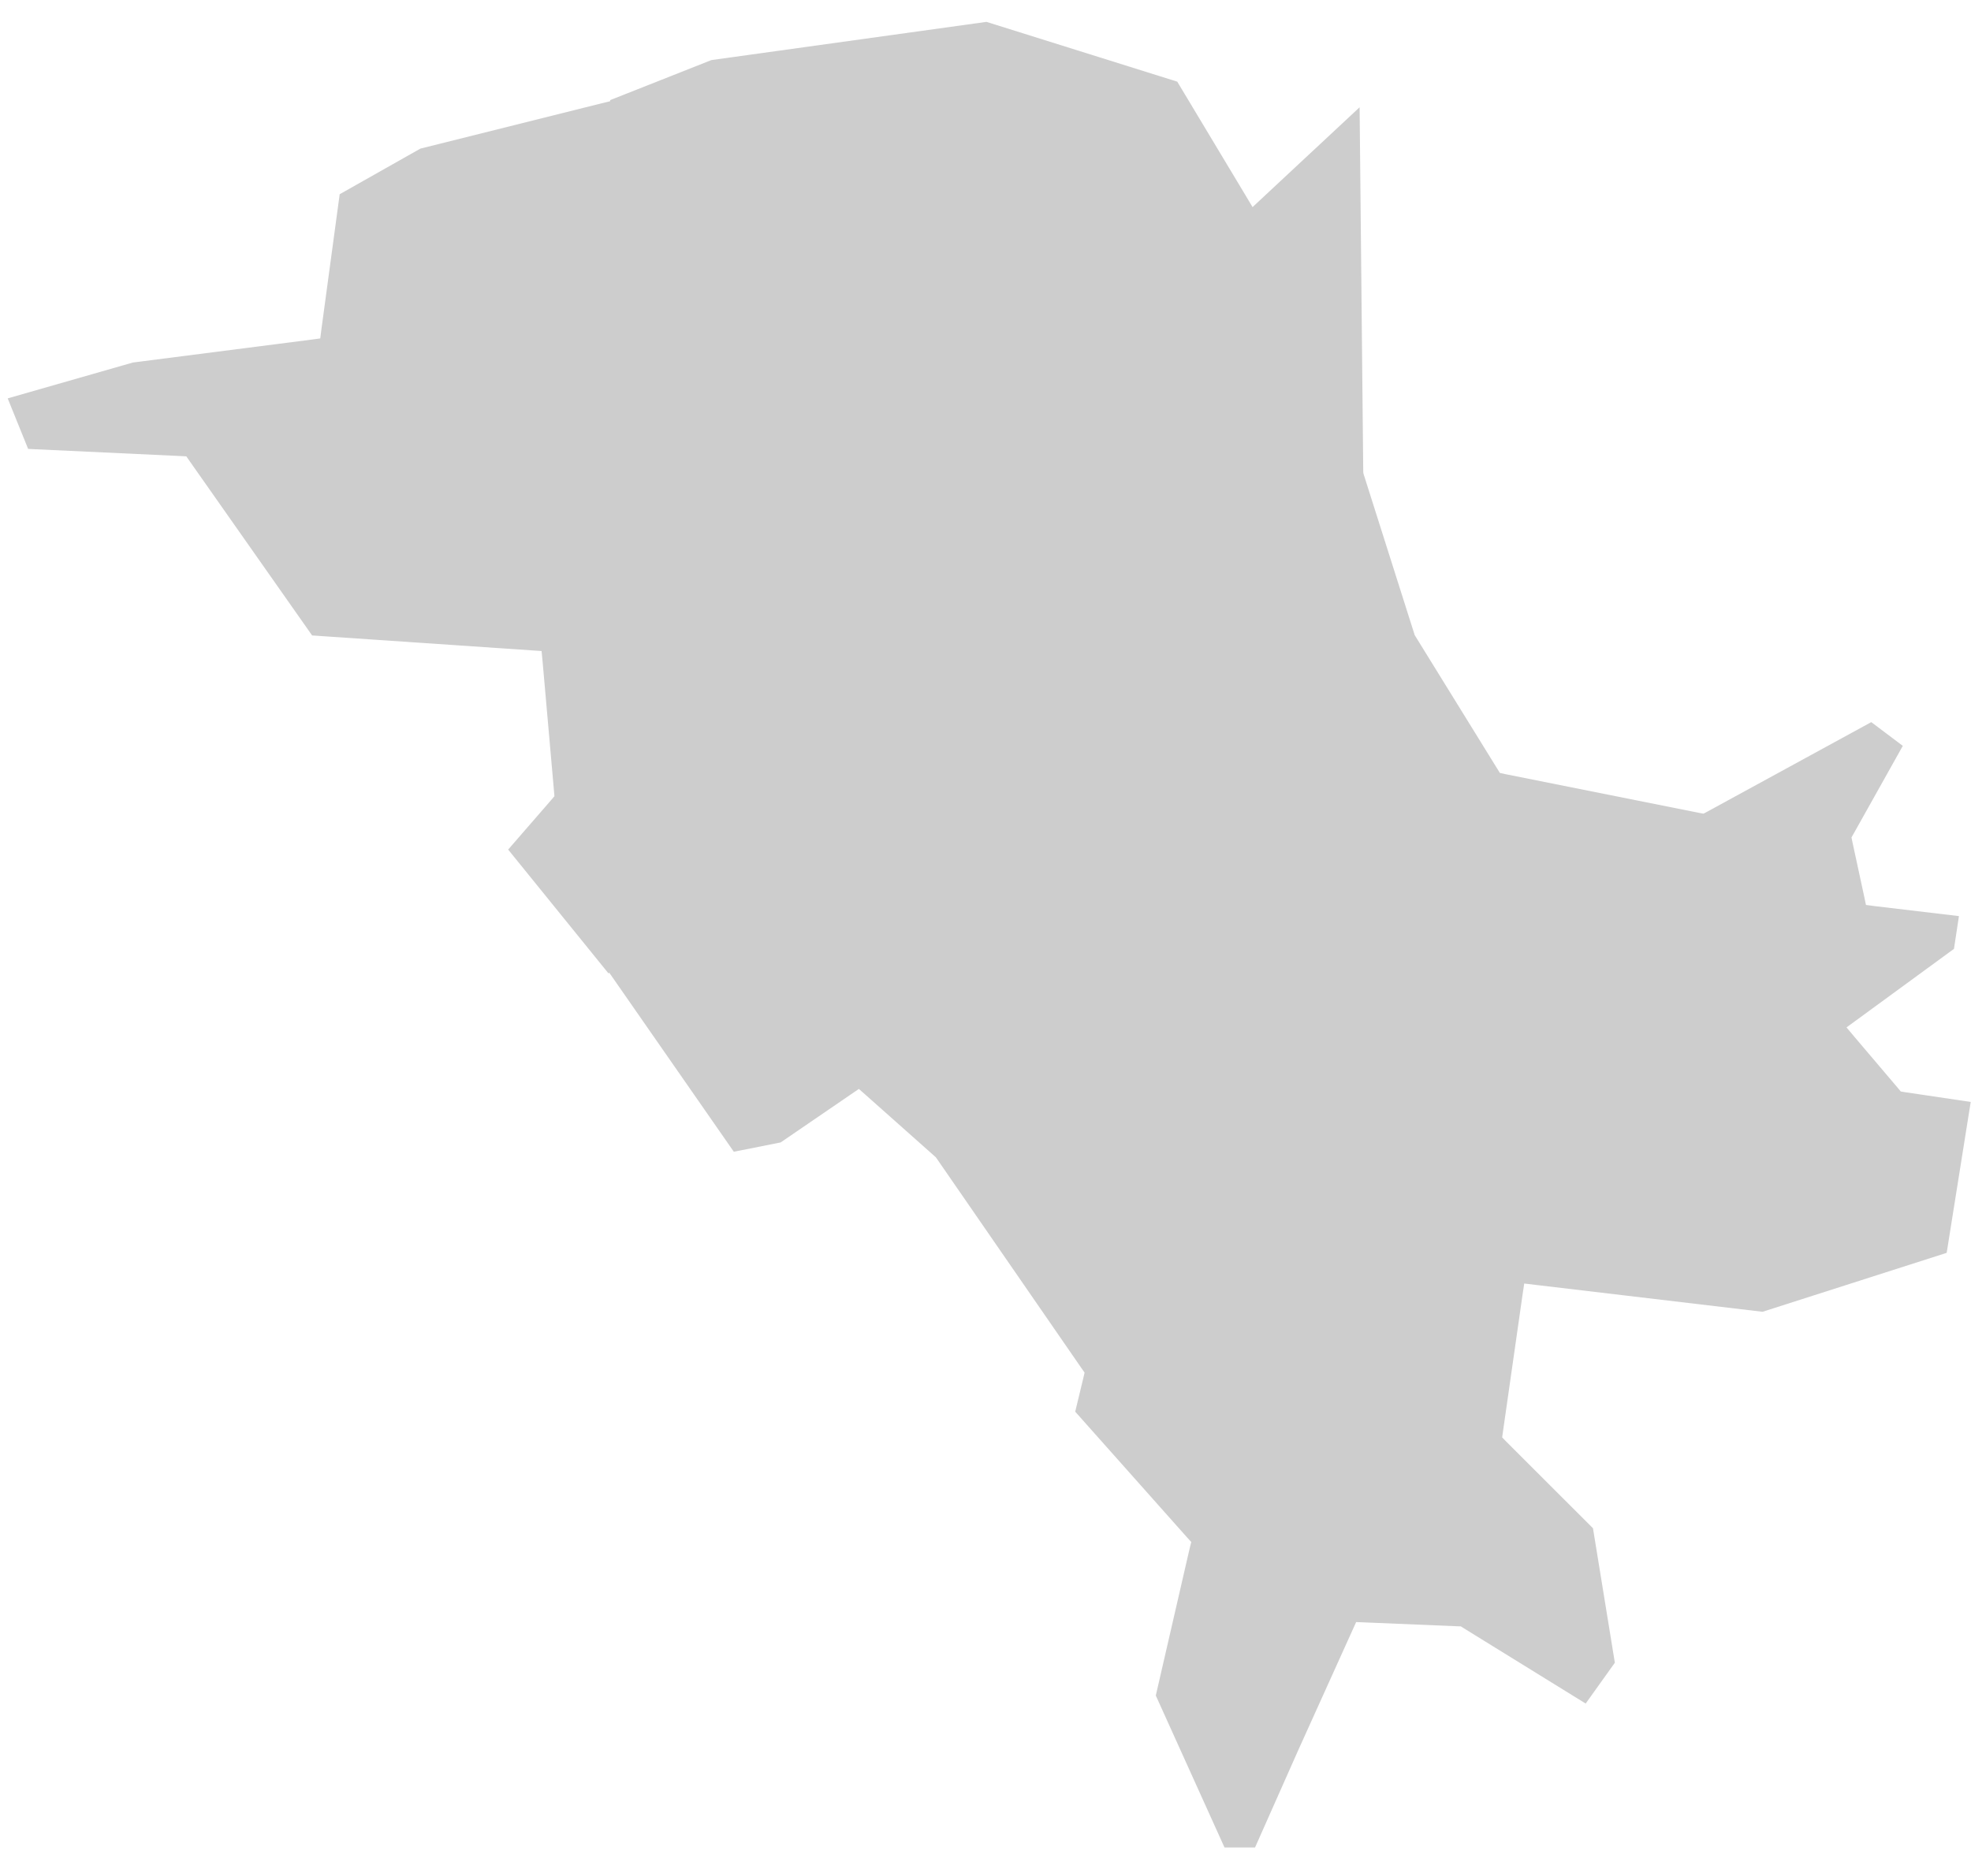
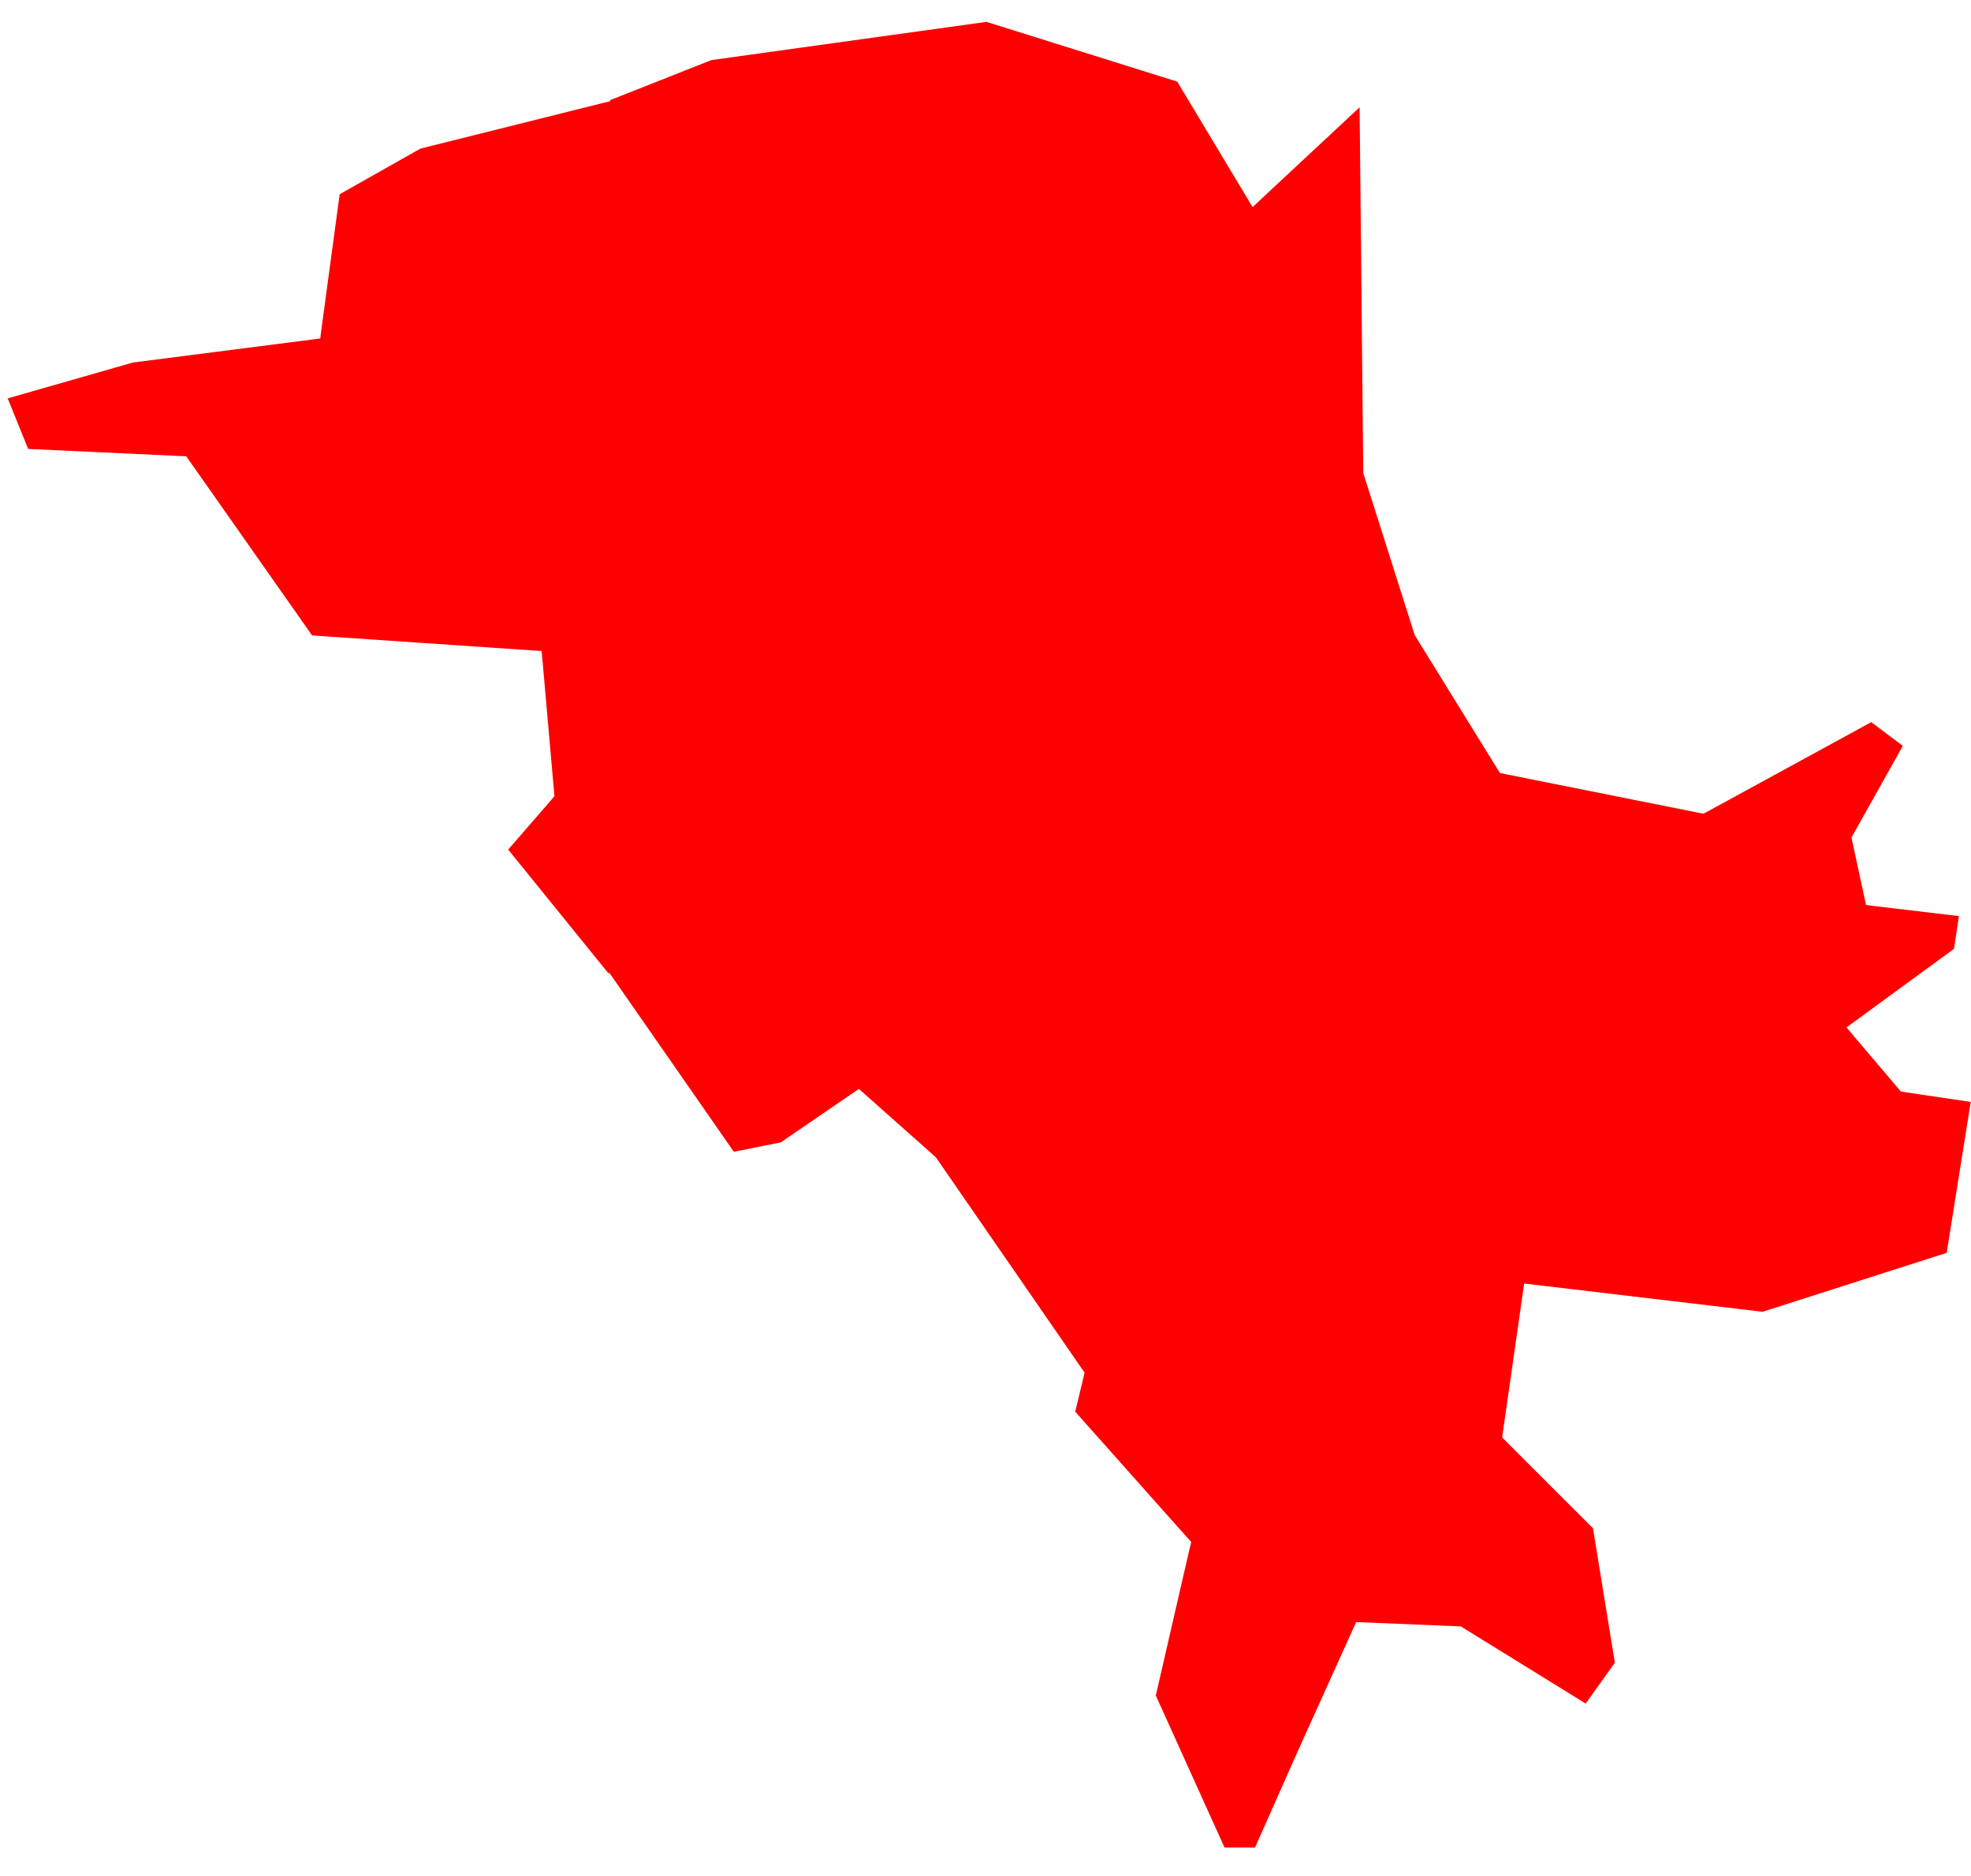
<svg xmlns="http://www.w3.org/2000/svg" width="62" height="59" viewBox="0 0 62 59" fill="none">
-   <path fill-rule="evenodd" clip-rule="evenodd" d="M42.768 3.375L39.752 6.188L39.401 6.516L39.154 6.103L37.032 2.569L31.03 0.688L22.378 1.89L19.195 3.149L19.19 3.186L18.929 3.249L13.223 4.676L10.685 6.111L10.111 10.355L10.074 10.648L9.776 10.688L4.18 11.406L0.242 12.534L0.885 14.124L5.67 14.348L5.861 14.358L5.97 14.515L9.818 19.993L16.704 20.461L17.036 20.483L17.068 20.816L17.427 24.895L17.44 25.051L17.331 25.179L15.985 26.73L19.14 30.625L19.166 30.605L19.395 30.934L23.083 36.237L24.556 35.944L26.766 34.432L27.017 34.261L27.246 34.463L29.404 36.381L29.434 36.407L29.464 36.448L34.016 43.042L34.117 43.186L34.078 43.353L33.822 44.415L37.337 48.367L37.473 48.516L37.423 48.713L36.357 53.346L38.518 58.126H39.479L40.84 55.06L42.55 51.276L42.659 51.035L42.92 51.045L45.85 51.167L45.952 51.17L46.039 51.225L49.879 53.598L50.797 52.314L50.109 48.083L47.388 45.364L47.252 45.224L47.279 45.032L47.89 40.76L47.946 40.383L48.321 40.428L55.443 41.272L61.235 39.418L61.991 34.67L59.937 34.365L59.791 34.341L59.698 34.229L58.353 32.645L58.084 32.325L58.422 32.078L61.464 29.854L61.621 28.823L58.973 28.509L58.696 28.472L58.639 28.201L58.27 26.493L58.24 26.349L58.312 26.222L59.855 23.467L58.863 22.72L53.712 25.533L53.585 25.6L53.448 25.575L47.345 24.355L47.18 24.318L47.092 24.176L44.527 20.025L44.499 19.978L44.487 19.938L42.899 14.933L42.885 14.88L42.882 14.816L42.768 3.375Z" fill="#CDCDCD" />
+   <path fill-rule="evenodd" clip-rule="evenodd" d="M42.768 3.375L39.752 6.188L39.401 6.516L39.154 6.103L37.032 2.569L31.03 0.688L22.378 1.89L19.195 3.149L19.19 3.186L18.929 3.249L13.223 4.676L10.685 6.111L10.111 10.355L10.074 10.648L9.776 10.688L4.18 11.406L0.242 12.534L0.885 14.124L5.67 14.348L5.861 14.358L5.97 14.515L9.818 19.993L16.704 20.461L17.036 20.483L17.068 20.816L17.427 24.895L17.44 25.051L17.331 25.179L15.985 26.73L19.14 30.625L19.166 30.605L19.395 30.934L23.083 36.237L24.556 35.944L26.766 34.432L27.017 34.261L27.246 34.463L29.404 36.381L29.434 36.407L29.464 36.448L34.016 43.042L34.117 43.186L34.078 43.353L33.822 44.415L37.337 48.367L37.473 48.516L37.423 48.713L36.357 53.346L38.518 58.126H39.479L40.84 55.06L42.55 51.276L42.659 51.035L42.92 51.045L45.85 51.167L45.952 51.17L46.039 51.225L49.879 53.598L50.797 52.314L50.109 48.083L47.388 45.364L47.252 45.224L47.279 45.032L47.89 40.76L47.946 40.383L48.321 40.428L55.443 41.272L61.235 39.418L61.991 34.67L59.937 34.365L59.791 34.341L59.698 34.229L58.353 32.645L58.084 32.325L58.422 32.078L61.464 29.854L61.621 28.823L58.973 28.509L58.696 28.472L58.639 28.201L58.27 26.493L58.24 26.349L58.312 26.222L59.855 23.467L58.863 22.72L53.712 25.533L53.585 25.6L53.448 25.575L47.345 24.355L47.18 24.318L47.092 24.176L44.527 20.025L44.499 19.978L44.487 19.938L42.899 14.933L42.885 14.88L42.882 14.816L42.768 3.375Z" fill="red" />
</svg>
